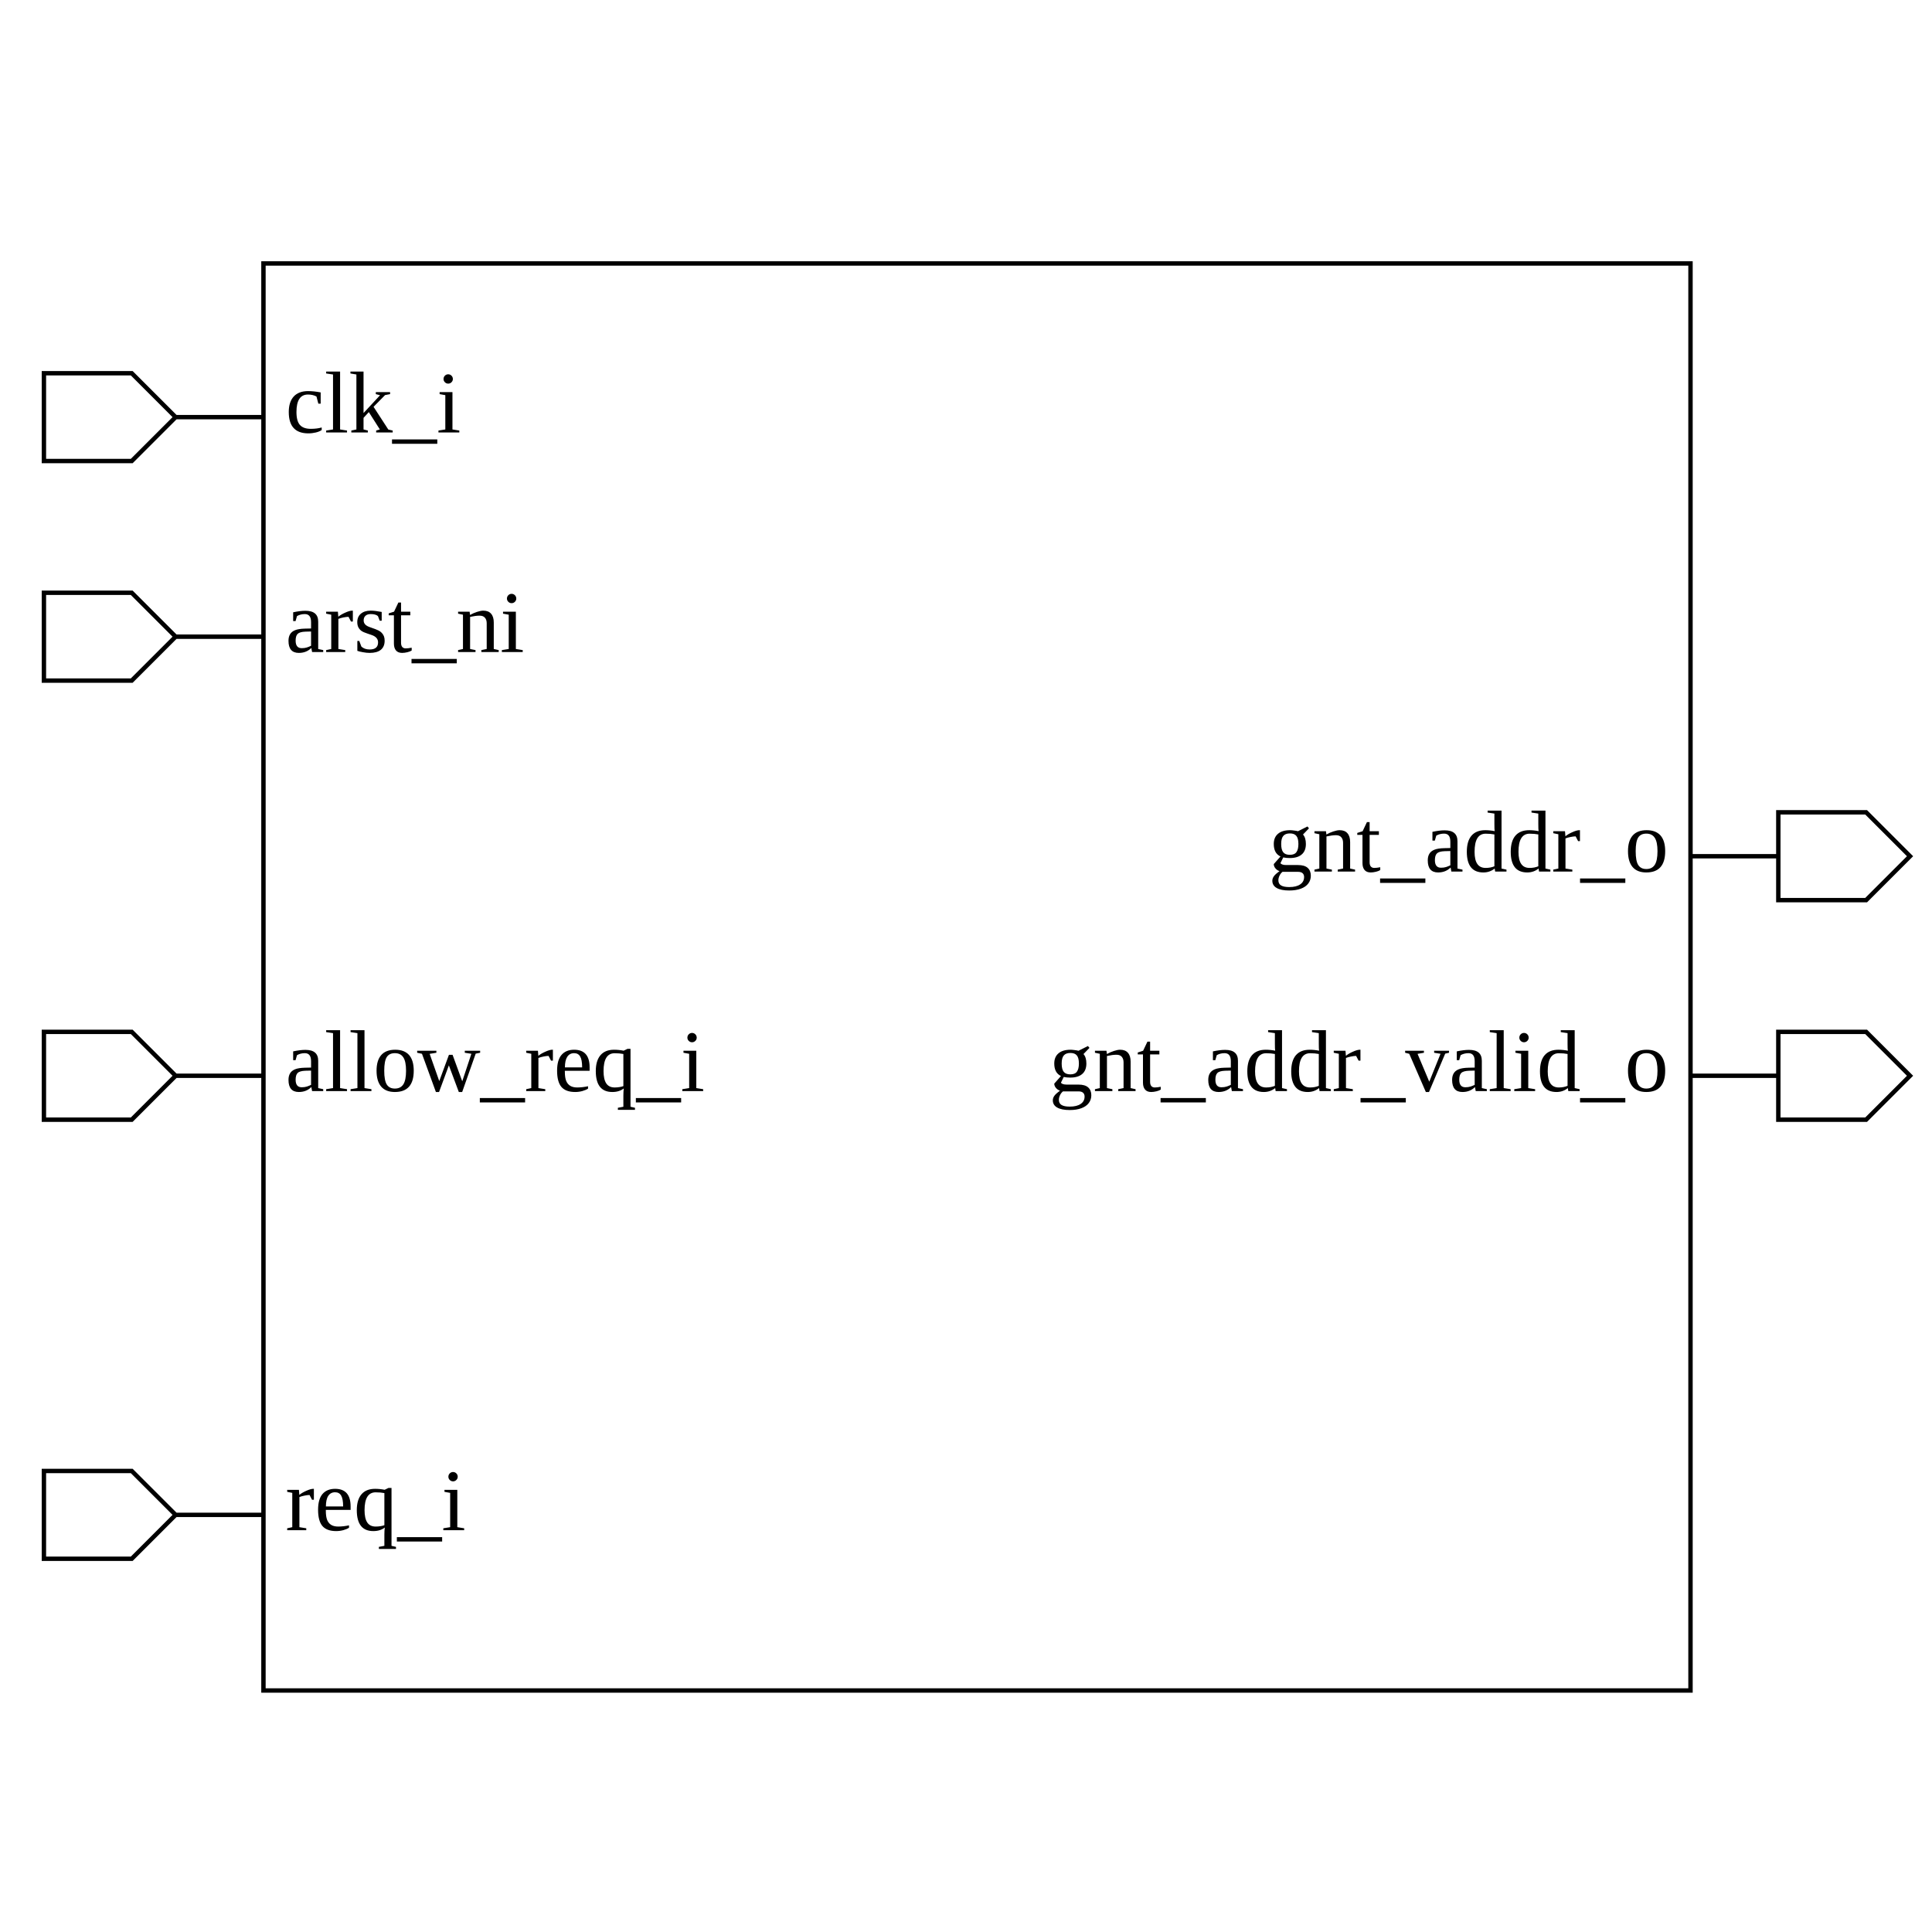
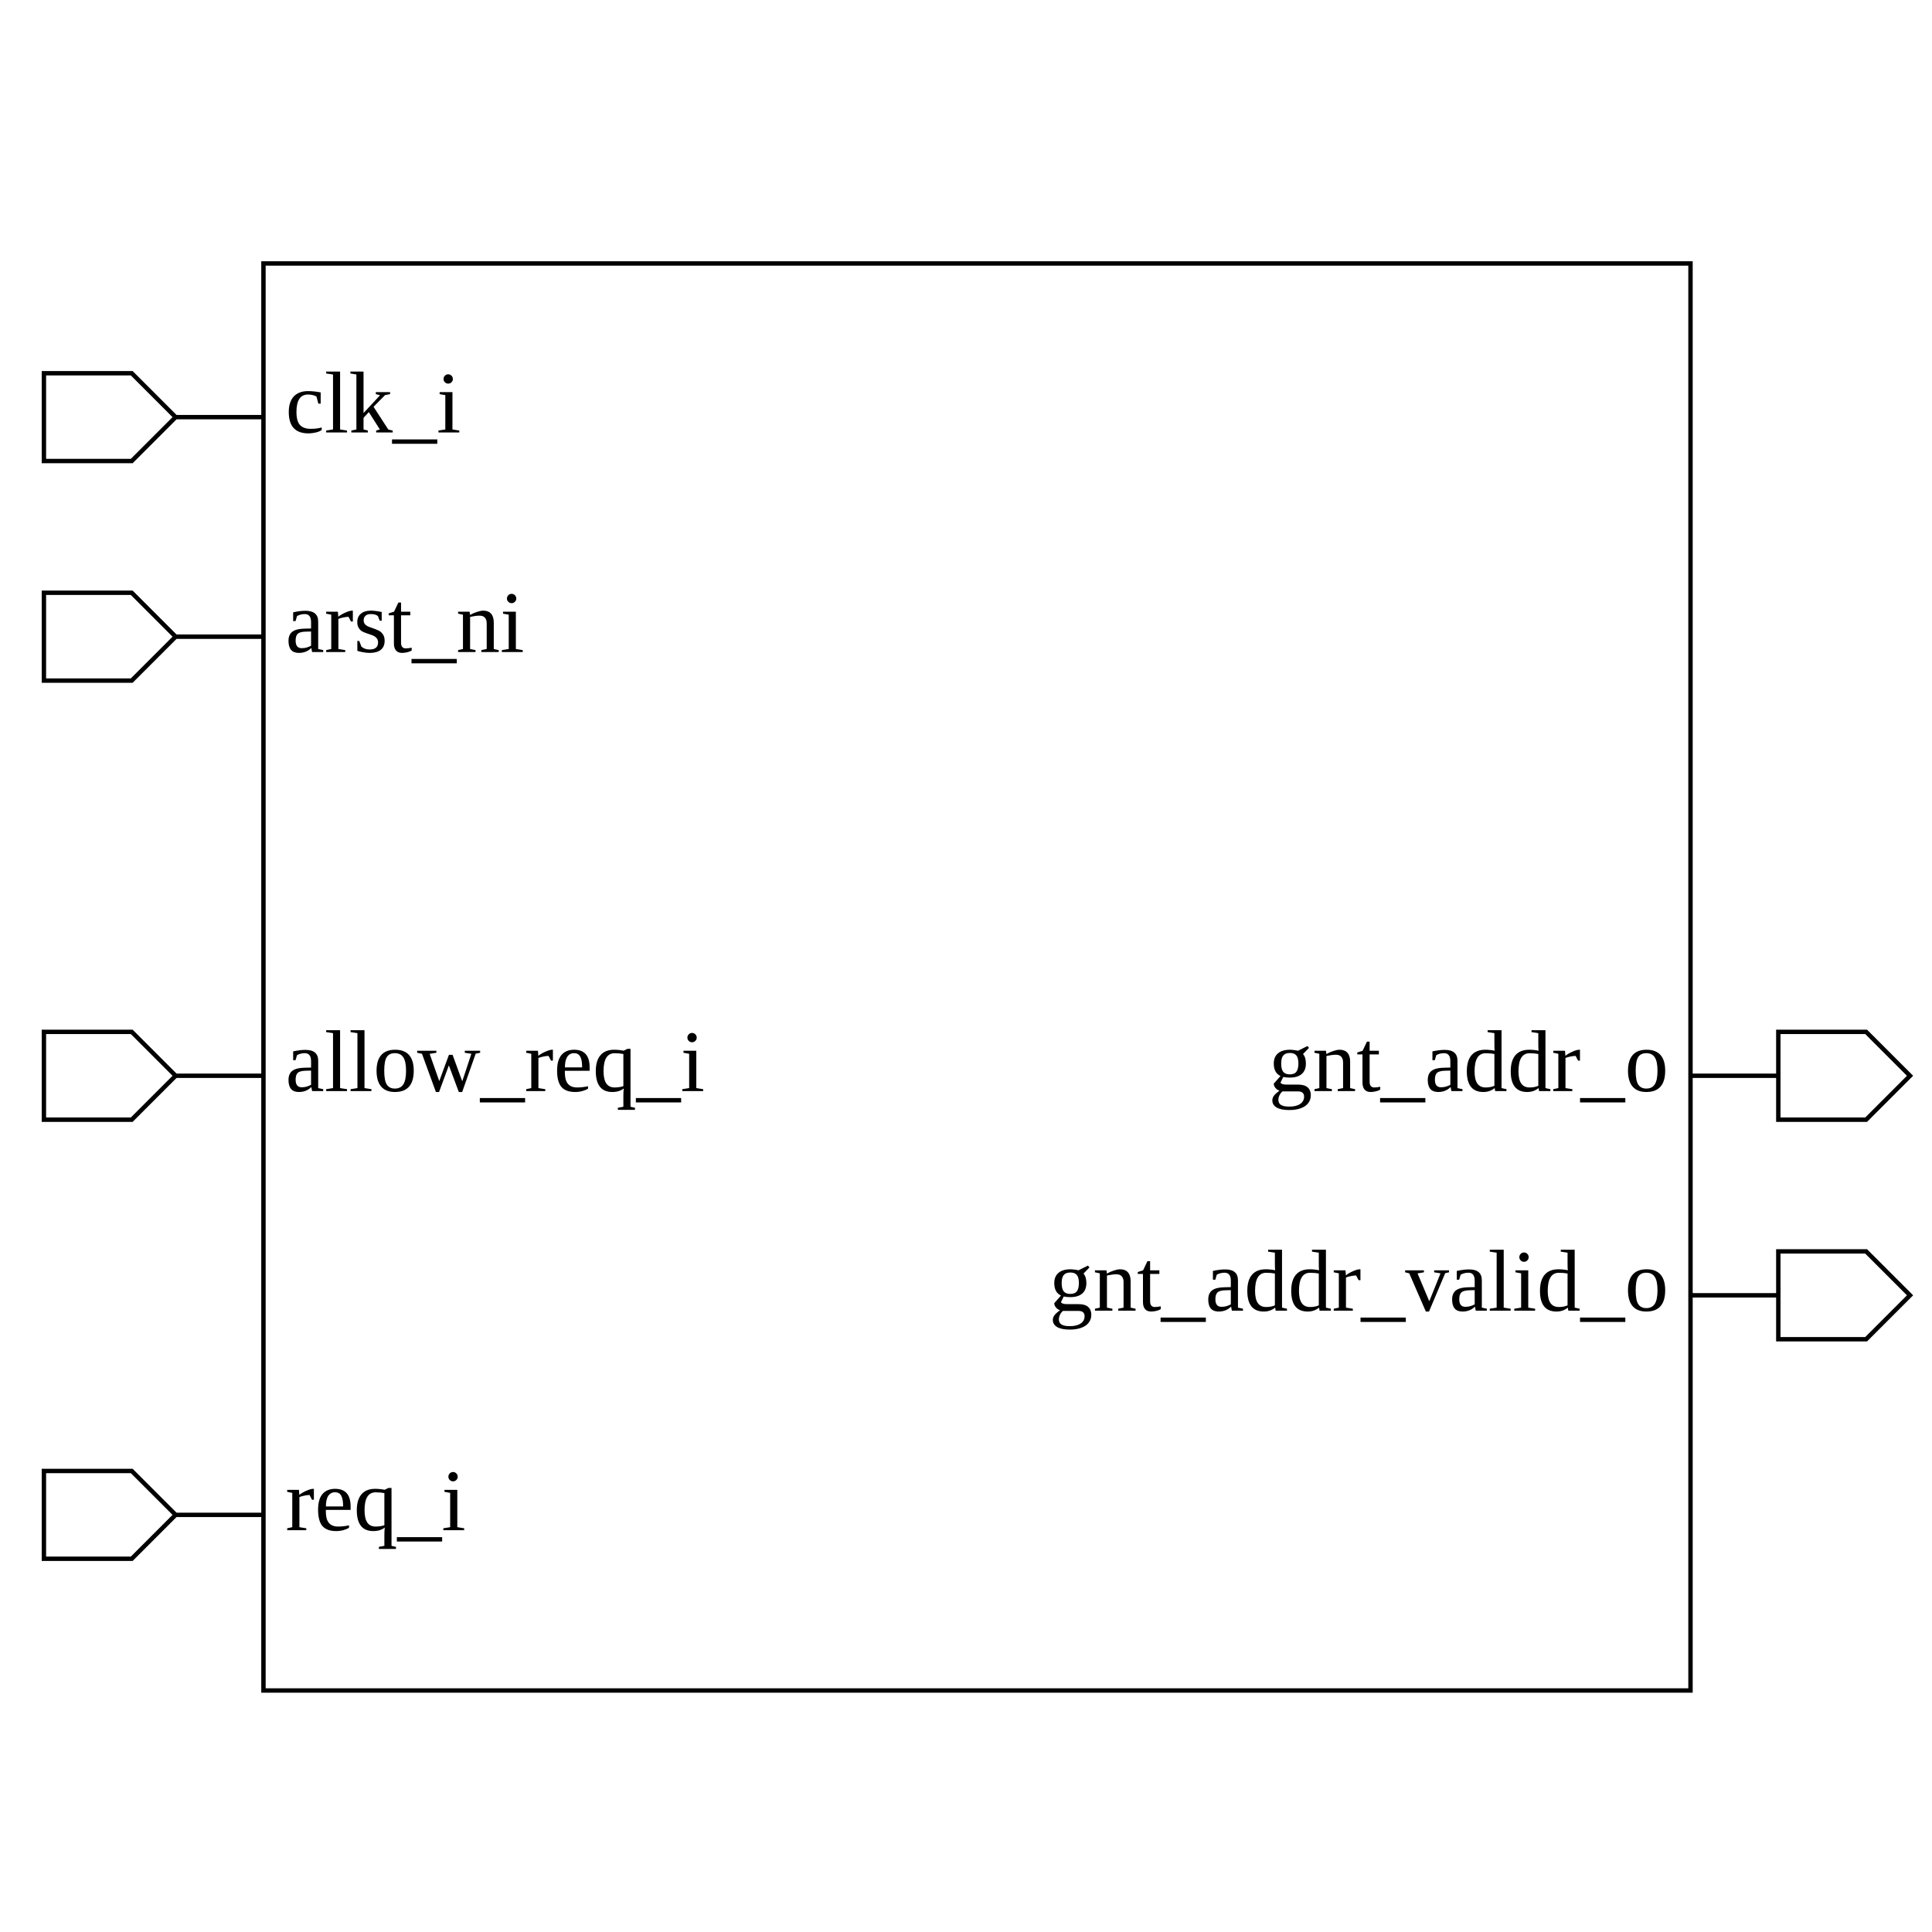
<svg xmlns="http://www.w3.org/2000/svg" height="440" width="440">
  <rect width="100%" height="100%" x="0" y="0" style="fill:white;stroke:white;stroke-width:0" />
  <g style="fill:white;stroke:black;stroke-width:1">
    <rect width="325" height="325" x="60" y="60" />
    <polygon points="10,95 10,85 30,85 40,95 60,95 40,95 30,105 10,105 10,95" />
    <text x="65" y="85" dominant-baseline="hanging" text-anchor="start" font-size="20" style="fill:black;stroke:black;stroke-width:0">clk_i</text>
    <polygon points="10,145 10,135 30,135 40,145 60,145 40,145 30,155 10,155 10,145" />
    <text x="65" y="135" dominant-baseline="hanging" text-anchor="start" font-size="20" style="fill:black;stroke:black;stroke-width:0">arst_ni</text>
    <polygon points="10,245 10,235 30,235 40,245 60,245 40,245 30,255 10,255 10,245" />
    <text x="65" y="235" dominant-baseline="hanging" text-anchor="start" font-size="20" style="fill:black;stroke:black;stroke-width:0">allow_req_i</text>
    <polygon points="10,345 10,335 30,335 40,345 60,345 40,345 30,355 10,355 10,345" />
    <text x="65" y="335" dominant-baseline="hanging" text-anchor="start" font-size="20" style="fill:black;stroke:black;stroke-width:0">req_i</text>
-     <polygon points="385,195 405,195 405,185 425,185 435,195 425,205 405,205 405,195 385,195" />
-     <text x="380" y="185" dominant-baseline="hanging" text-anchor="end" font-size="20" style="fill:black;stroke:black;stroke-width:0">gnt_addr_o</text>
    <polygon points="385,245 405,245 405,235 425,235 435,245 425,255 405,255 405,245 385,245" />
-     <text x="380" y="235" dominant-baseline="hanging" text-anchor="end" font-size="20" style="fill:black;stroke:black;stroke-width:0">gnt_addr_valid_o</text>
+     <text x="380" y="235" dominant-baseline="hanging" text-anchor="end" font-size="20" style="fill:black;stroke:black;stroke-width:0">gnt_addr_o</text>
+     <polygon points="385,295 405,295 405,285 425,285 435,295 425,305 405,305 405,295 385,295" />
+     <text x="380" y="285" dominant-baseline="hanging" text-anchor="end" font-size="20" style="fill:black;stroke:black;stroke-width:0">gnt_addr_valid_o</text>
  </g>
</svg>
